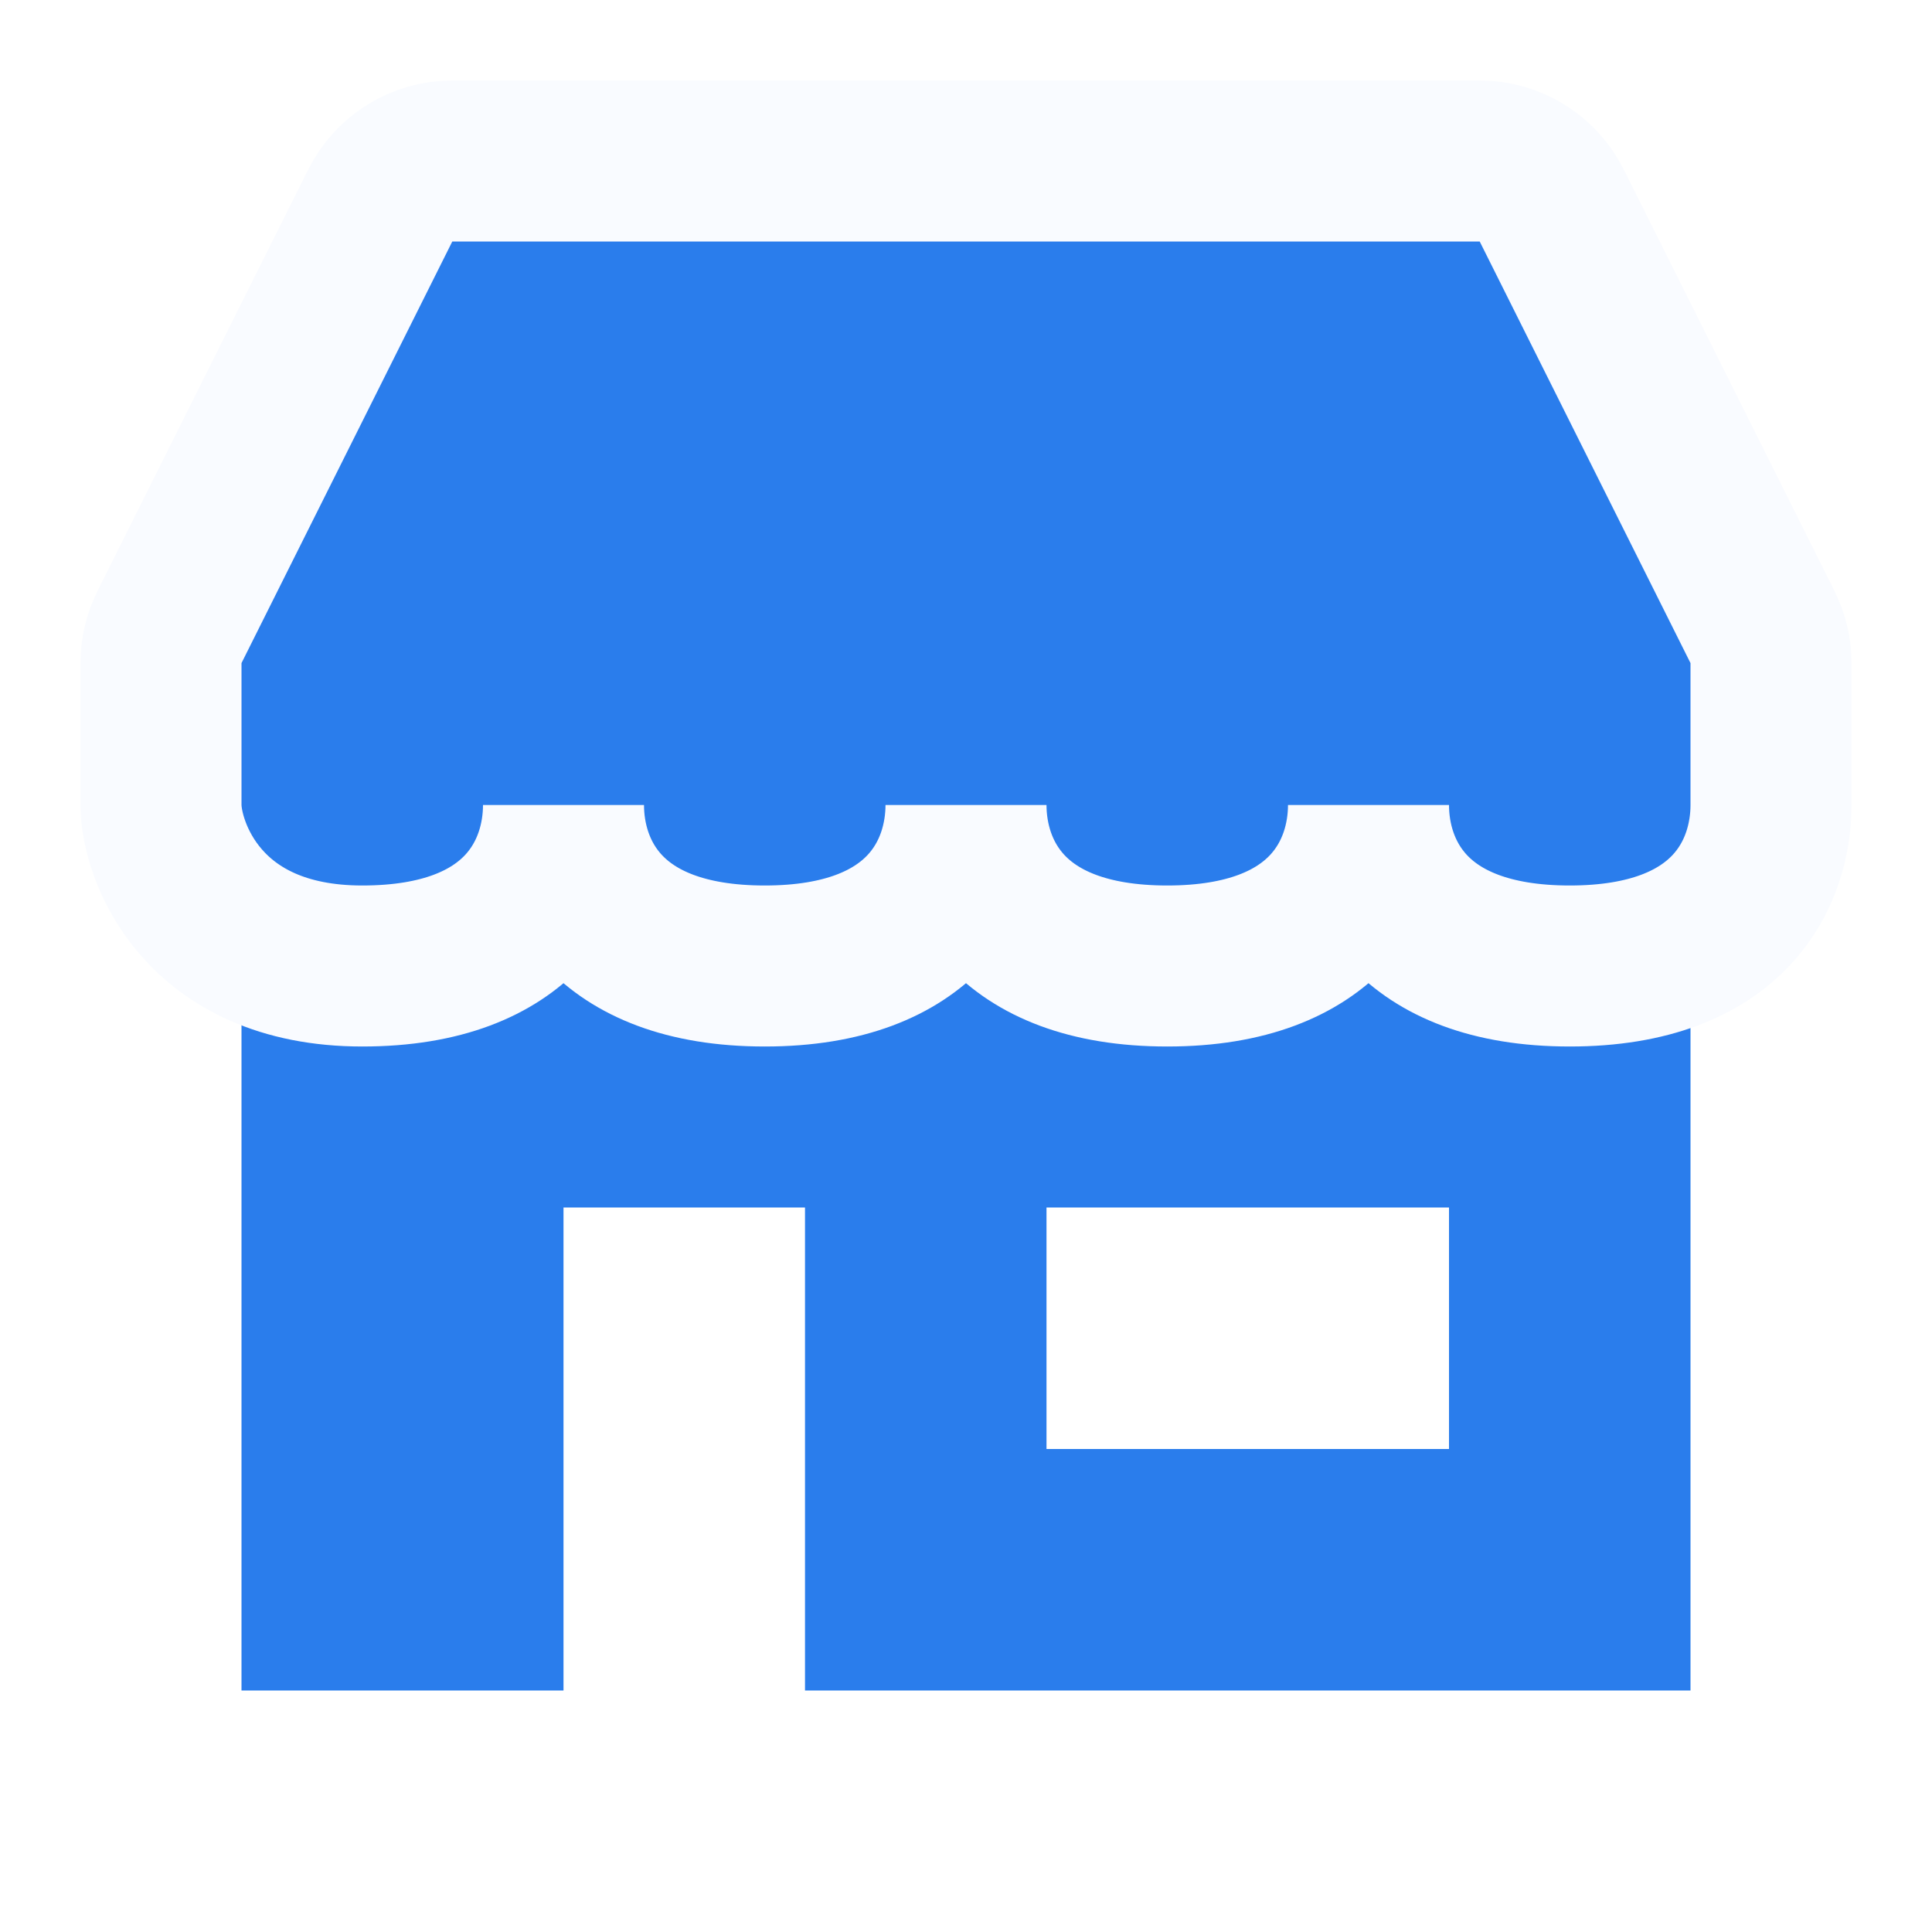
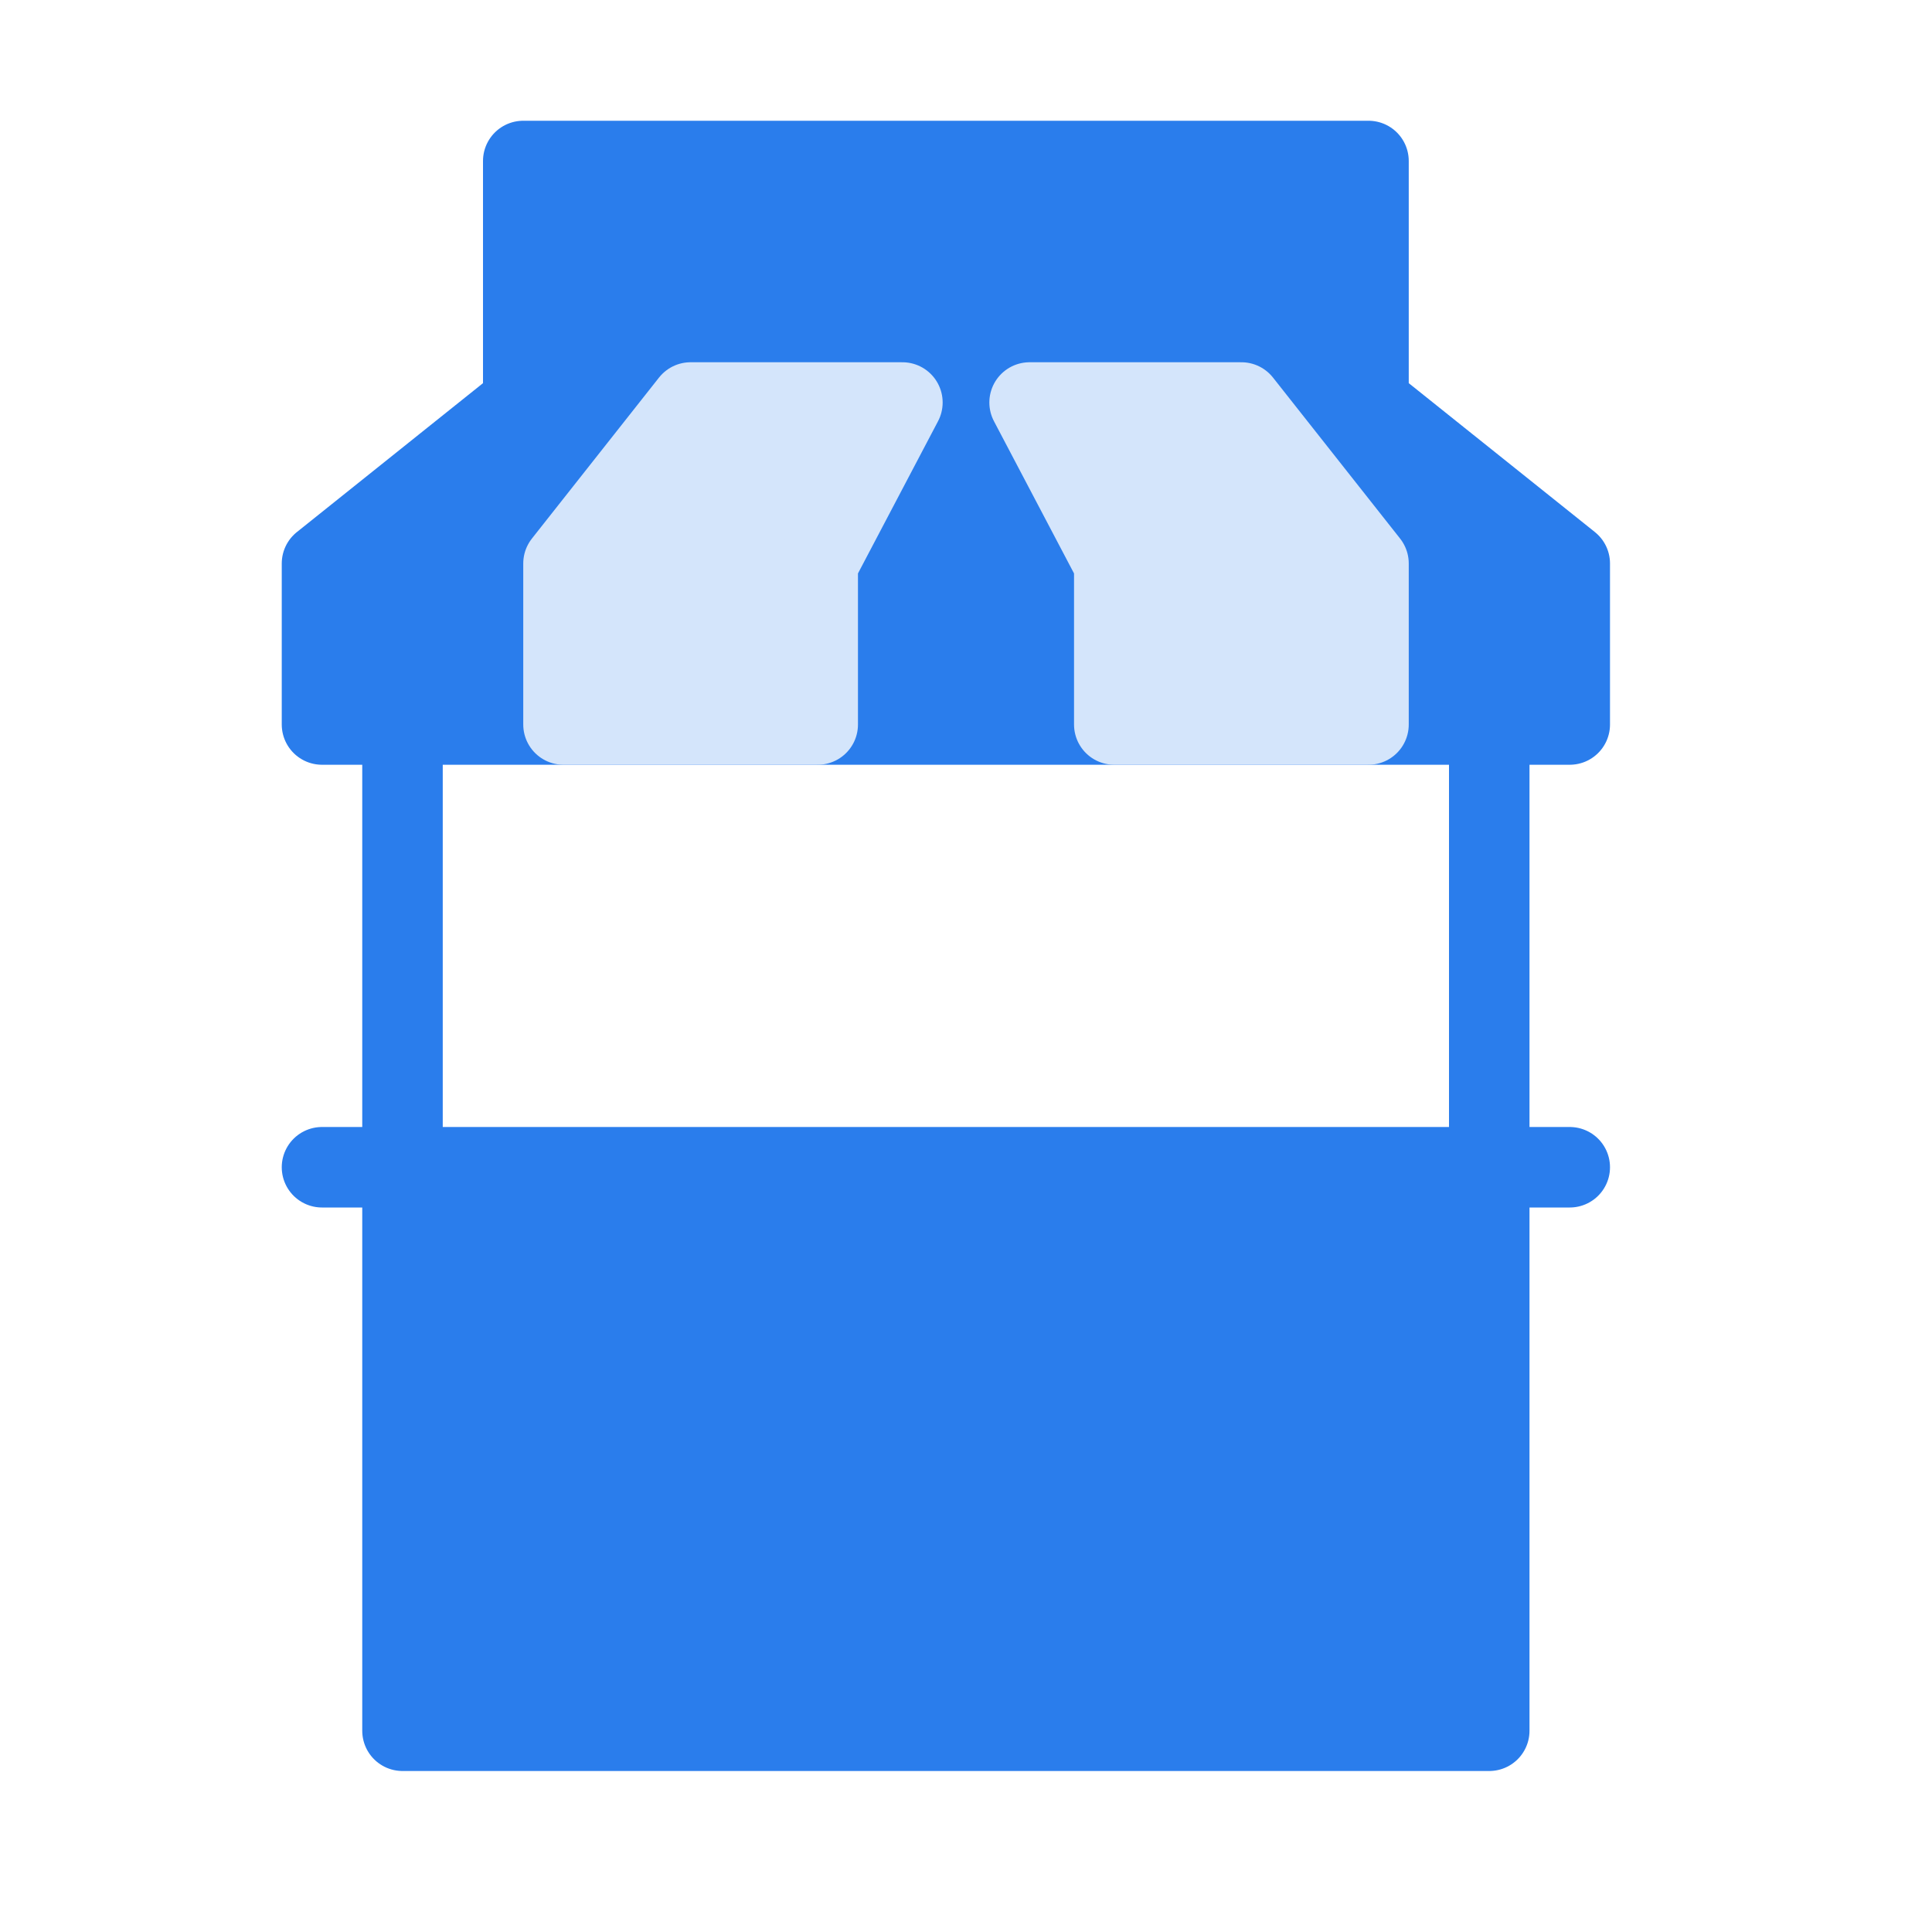
<svg xmlns="http://www.w3.org/2000/svg" width="24" height="24" viewBox="0 0 24 24" fill="none">
-   <path fill-rule="evenodd" clip-rule="evenodd" d="M3 12V21H7V15H10V21H21V12L3 12ZM13 15H18V18H13V15Z" fill="#2A7DEC" />
-   <path d="M2.106 7.789L4.724 2.553C4.893 2.214 5.239 2 5.618 2H18.382C18.761 2 19.107 2.214 19.276 2.553L21.894 7.789C21.964 7.928 22 8.081 22 8.236V10C22 10.833 21.5 12 19.5 12C17.5 12 17 10.833 17 10C17 10.833 16.5 12 14.5 12C12.5 12 12 10.833 12 10C12 10.833 11.5 12 9.5 12C7.5 12 7 10.833 7 10C7 10.833 6.5 12 4.5 12C2.5 12 2 10.556 2 10V8.236C2 8.081 2.036 7.928 2.106 7.789Z" fill="#2A7DEC" stroke="#F9FBFF" stroke-width="2" stroke-linejoin="bevel" />
+   <path d="M18.5 14.5H5V21.5H18.5V14.5Z" fill="#2A7DEC" />
+   <path d="M5 8.5V14.5V21.5H18.5V14.5M18.5 8.5V14.5M18.5 14.5H19.5H4" stroke="#2A7DEC" stroke-linecap="round" stroke-linejoin="round" />
+   <path d="M6.5 5V2H17V5L19.5 7V9H16.5H13.5H10H7H4V7L6.5 5Z" fill="#2A7DEC" />
+   <path d="M7 9H4V7L6.5 5V2H17V5L19.5 7V9H16.5M7 9V7L8.5 5H11L10 7V9M7 9H10M10 9H13.5M13.5 9V7L12.5 5H15L16.5 7V9M13.5 9H16.5" stroke="#2A7DEC" stroke-linecap="round" stroke-linejoin="round" />
+   <path d="M7 7V9H10.158V7L11.21 5H8.579L7 7Z" fill="#D4E5FB" />
+   <path d="M13.842 7V9H17V7L15.421 5H12.79L13.842 7Z" fill="#D4E5FB" />
+   <path d="M7 7V9H10.158V7L11.21 5H8.579L7 7Z" stroke="#D4E5FB" stroke-linecap="round" stroke-linejoin="round" />
+   <path d="M13.842 7V9H17V7L15.421 5H12.79L13.842 7Z" stroke="#D4E5FB" stroke-linecap="round" stroke-linejoin="round" />
</svg>
